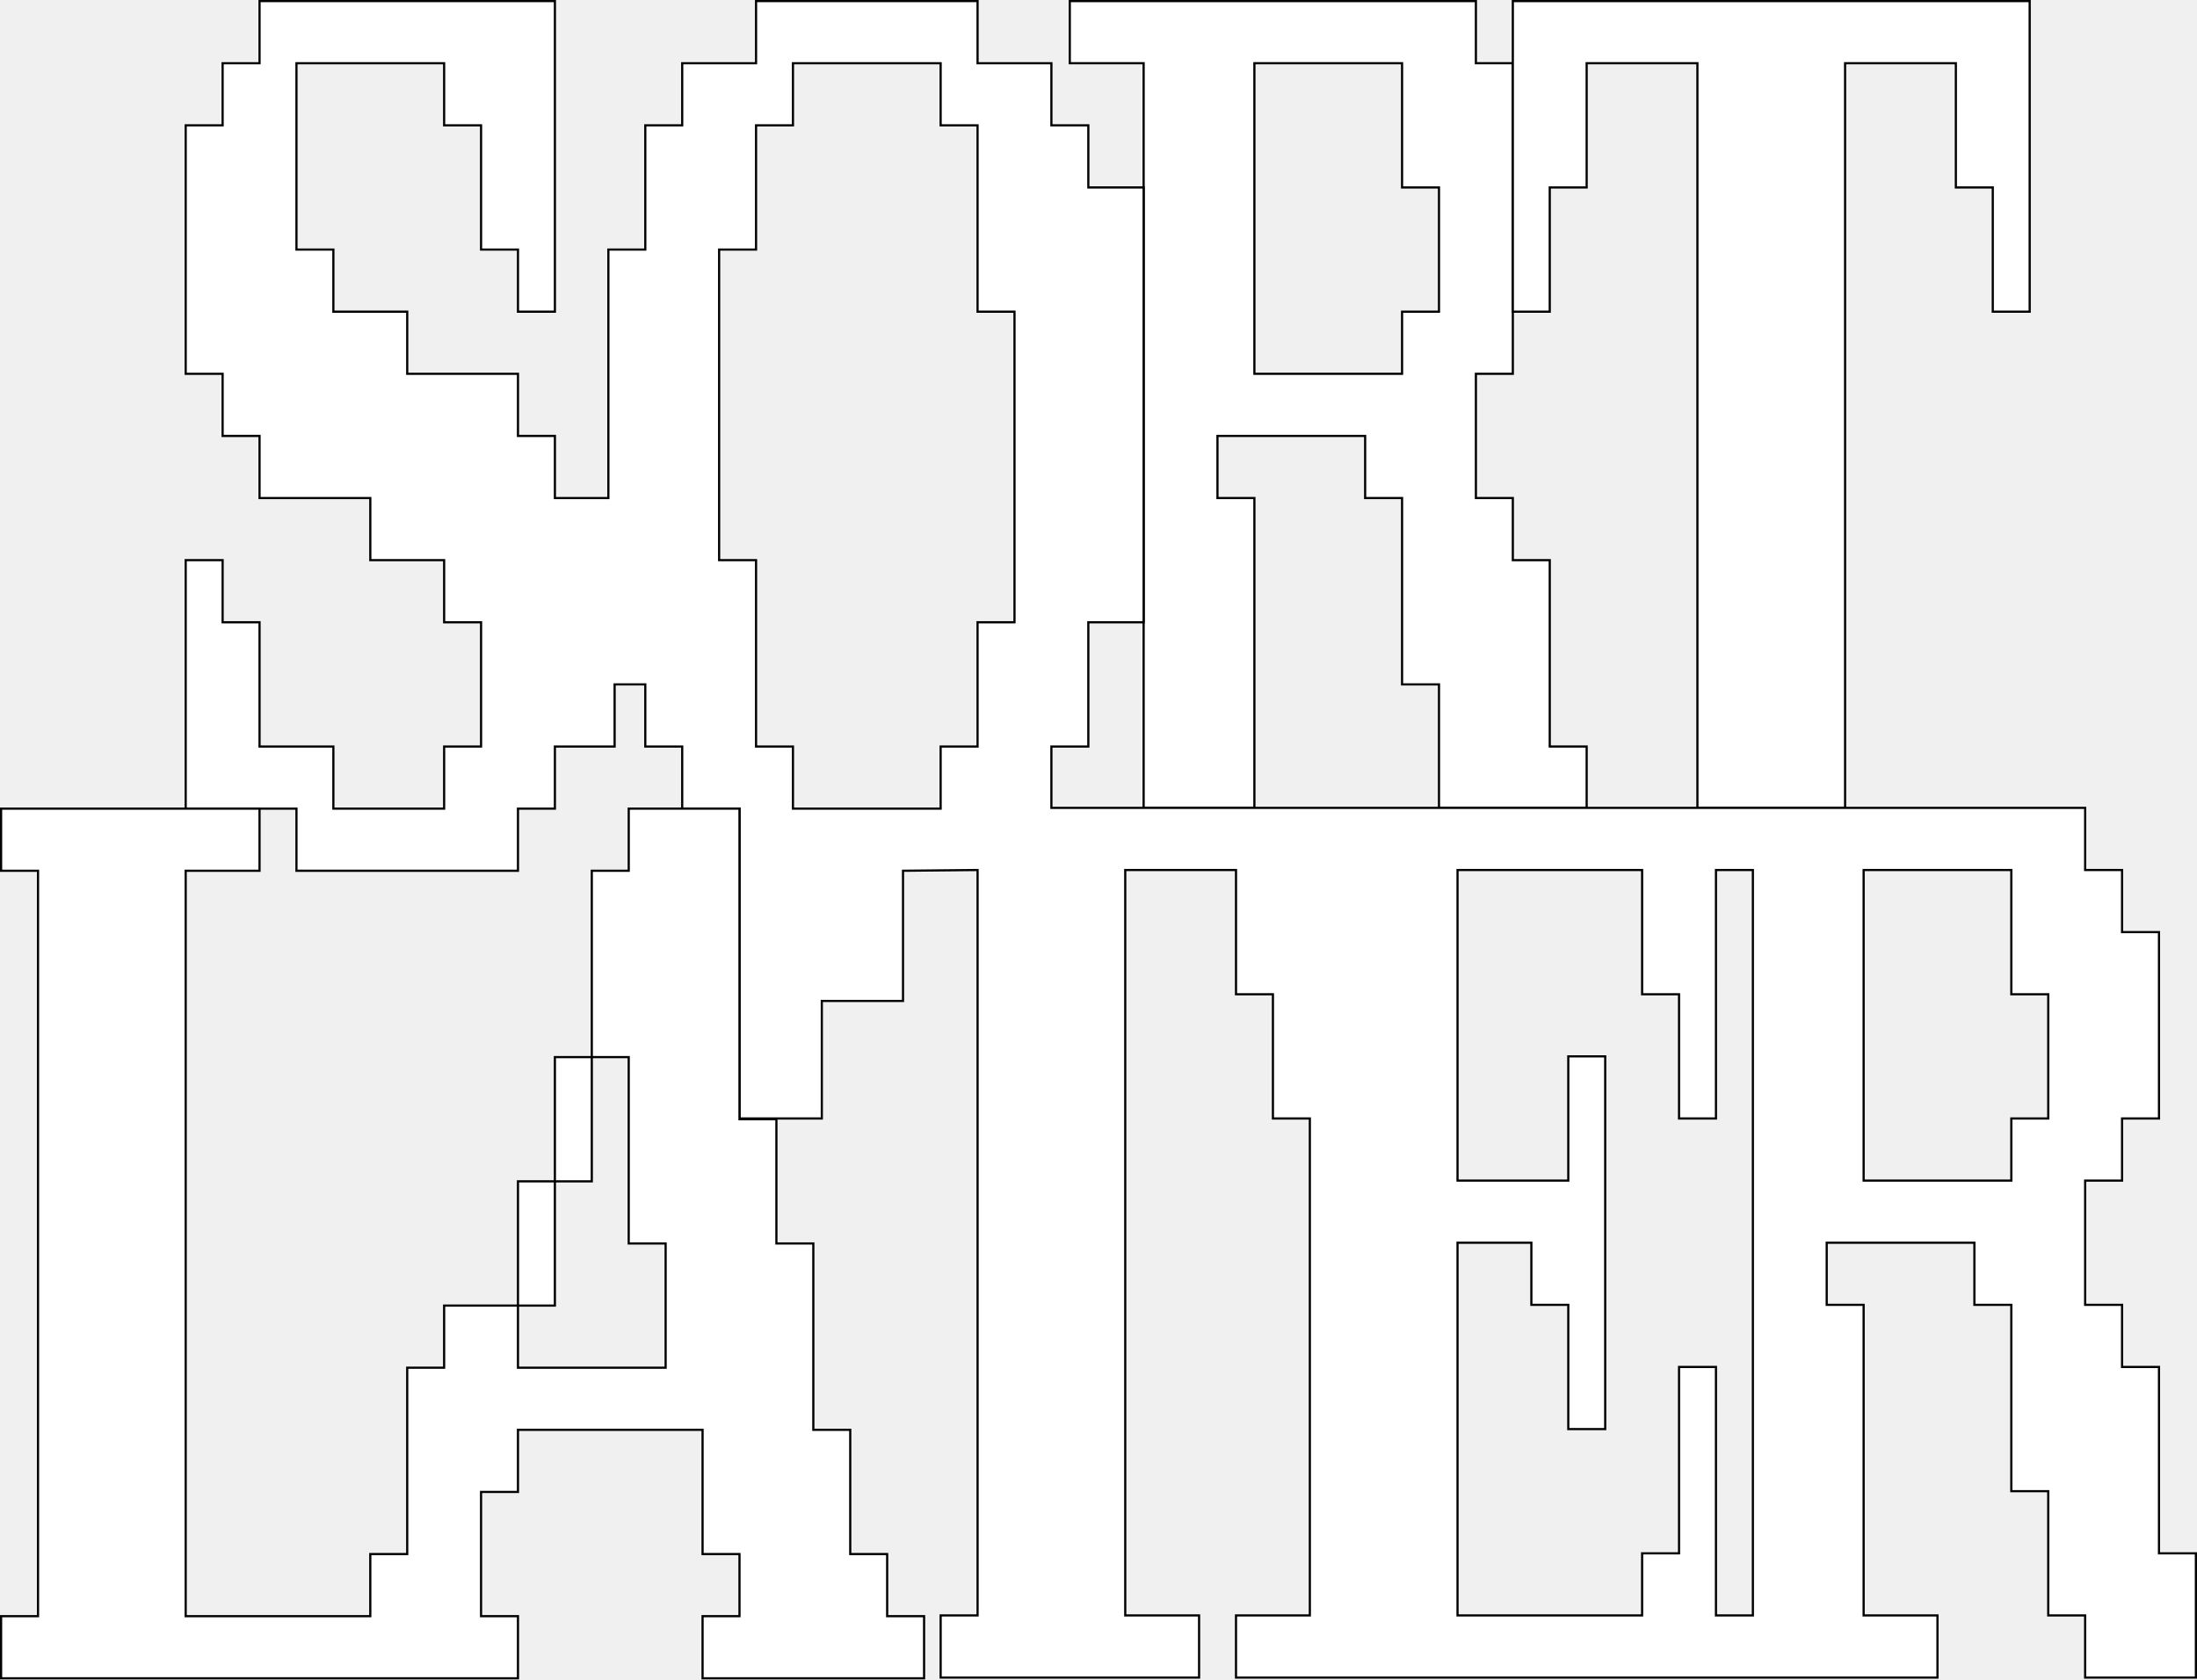
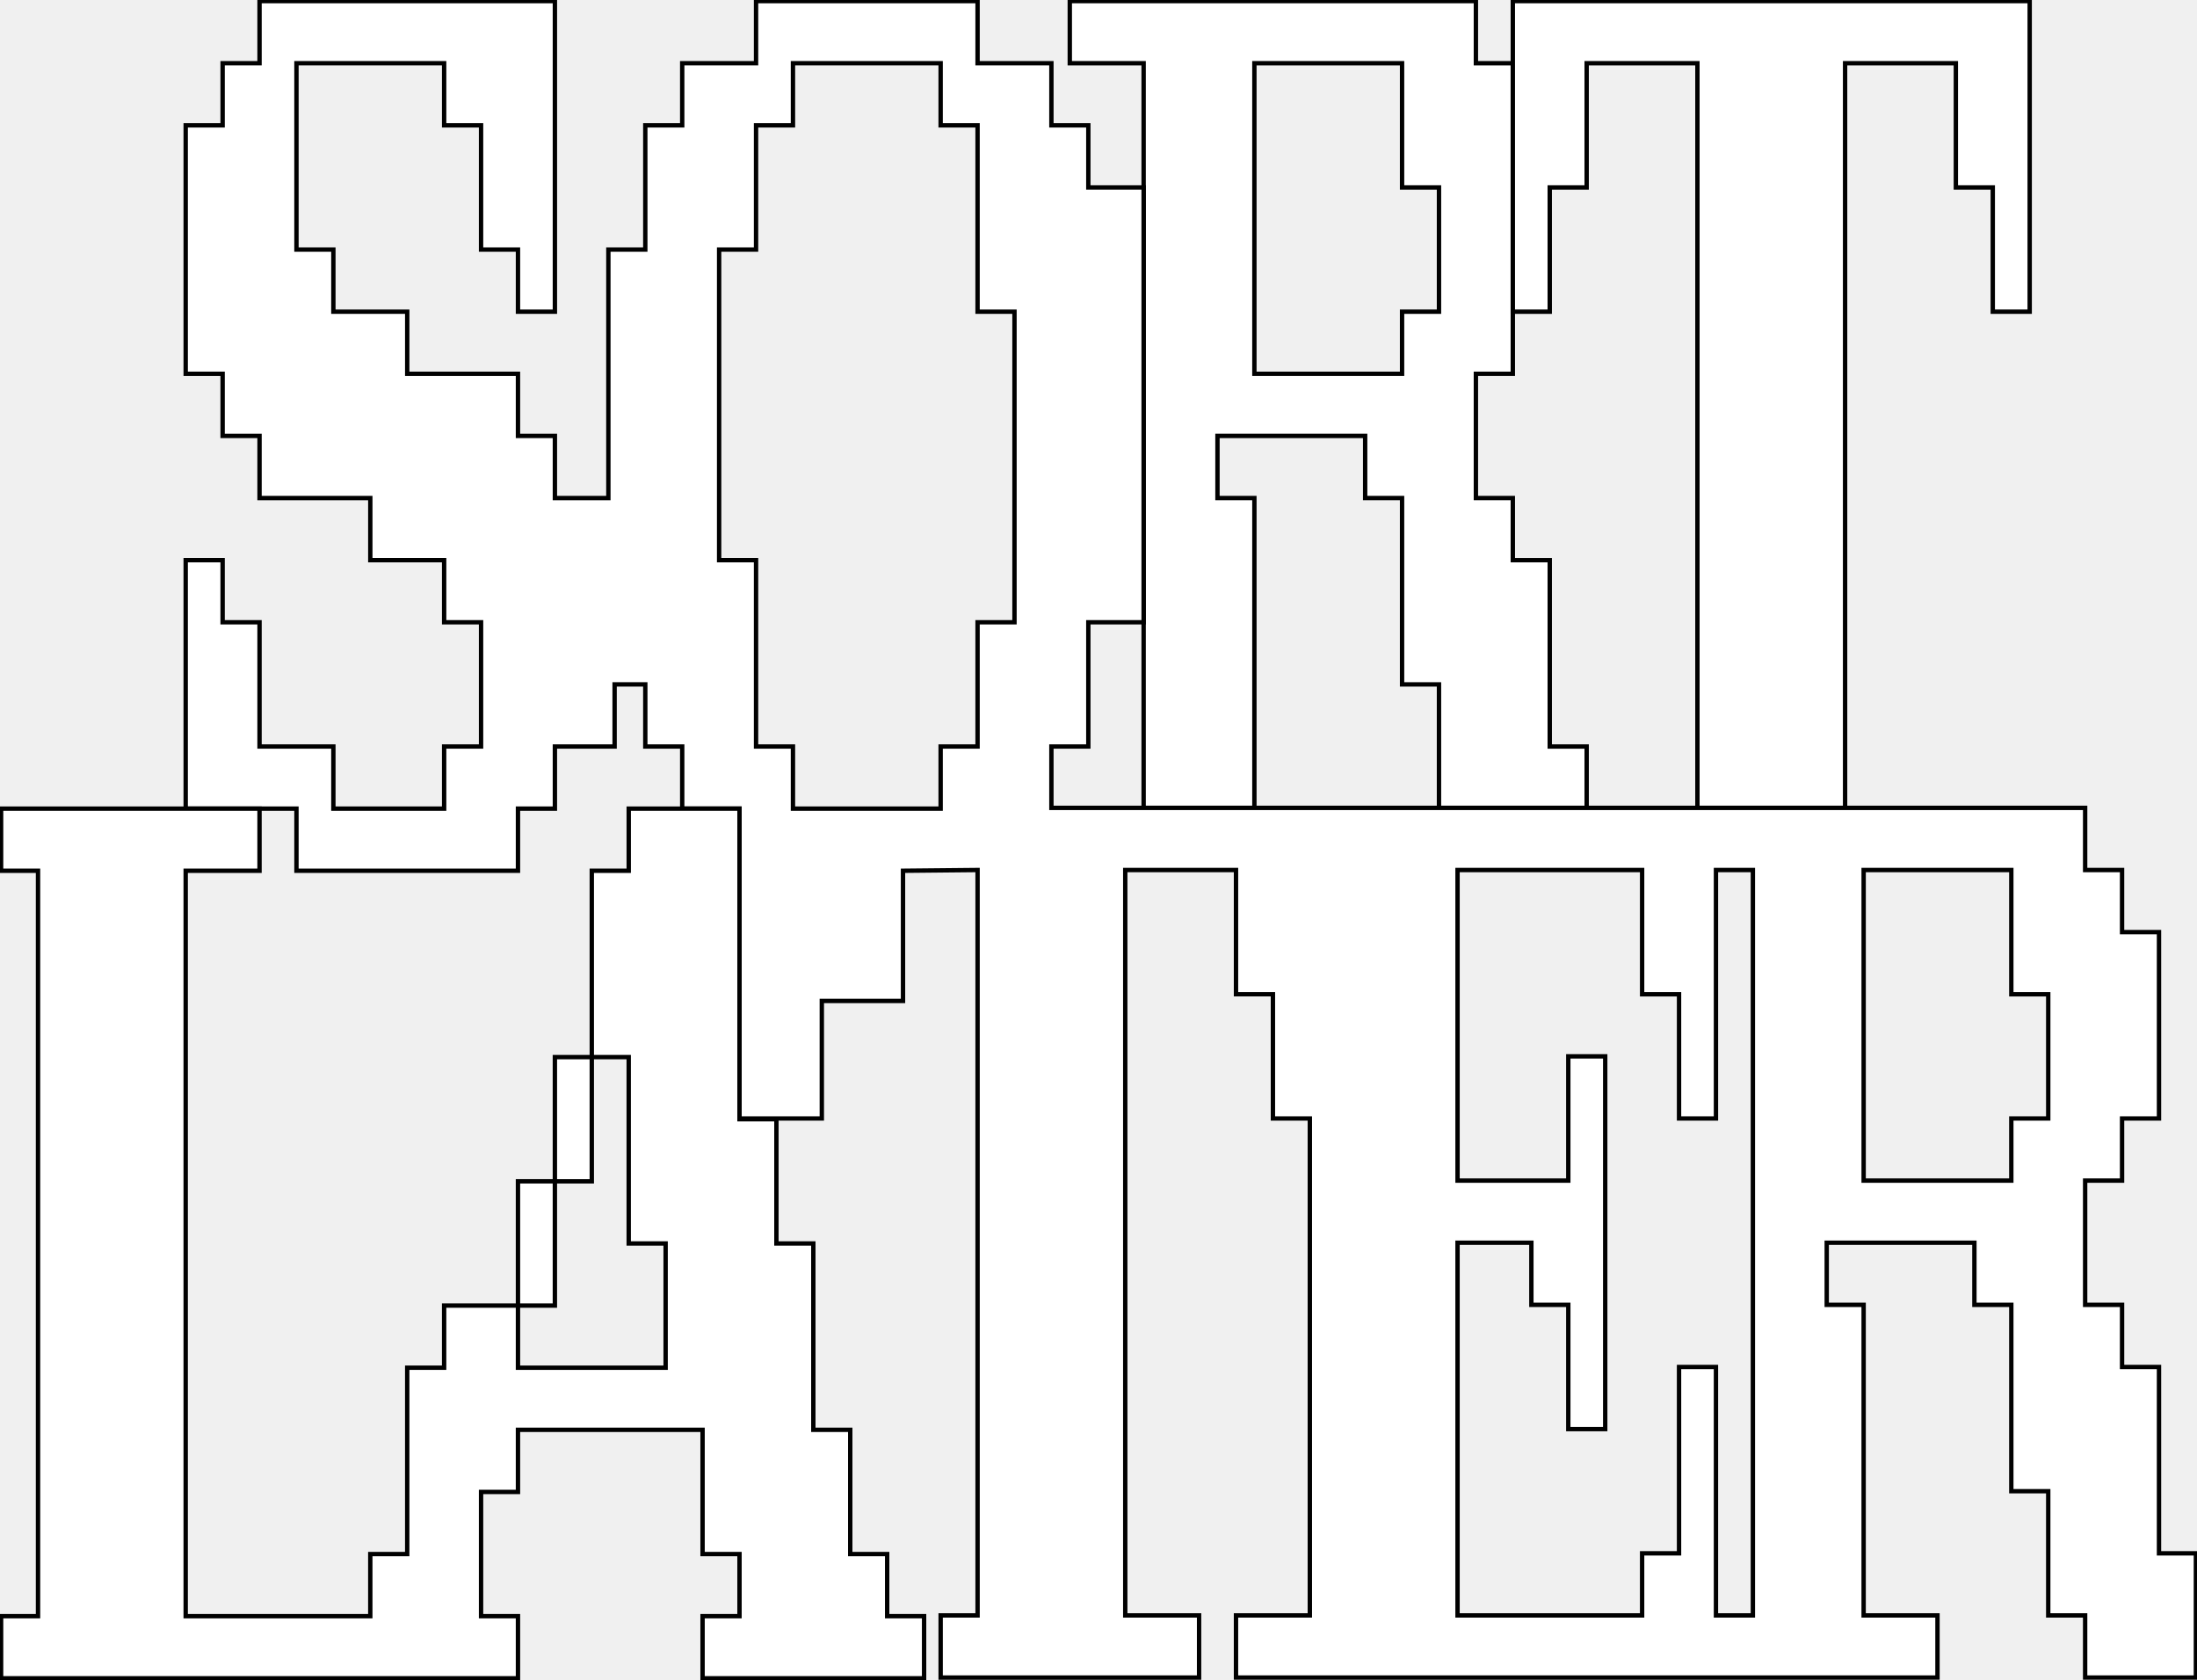
<svg xmlns="http://www.w3.org/2000/svg" version="1.1" id="Layer_1" x="0px" y="0px" viewBox="0 0 1005.857 769" style="enable-background:new 0 0 1005.857 769;" xml:space="preserve">
  <style type="text/css">
- 	.st0{fill:#ffffff;stroke:#000000;stroke-miterlimit:10;stroke-width:1px;}
+ 	.st0{fill:#ffffff;stroke:#000000;stroke-miterlimit:10;stroke-width:2px;vector-effect:non-scaling-stroke;}
</style>
  <g>
    <path class="st0" d="M692.618,28.947h-16.905V0.5H489.785v28.447h33.805v340.989h50.71V228.054h-16.905v-28.442h67.615v28.442h16.9   v85.335h16.905v56.547h67.61v-28.1h-16.9V256.5h-16.905v-28.447h-16.905v-56.888h16.905V28.947z M658.814,142.723h-16.905v28.442   h-67.61V28.947h67.61v56.888h16.905V142.723z" />
    <polygon class="st0" points="692.618,0.5 692.618,142.723 709.523,142.723 709.523,85.835 726.423,85.835 726.423,28.947    777.133,28.947 777.133,369.935 844.743,369.935 844.743,28.947 895.453,28.947 895.453,85.835 912.357,85.835 912.357,142.723    929.257,142.723 929.257,0.5  " />
    <path class="st0" d="M988.456,711.27v-85.335h-16.905v-28.447h-16.905v-56.888h16.905v-28.442h16.905v-85.335h-16.905v-28.442   h-16.905v-28.447H481.366v-28.1h16.905v-56.893h25.318V85.835h-25.318V57.389h-16.905V28.947h-33.806V0.5H346.144v28.447h-33.806   v28.442h-16.901v56.888h-16.905v113.777h-24.481v-28.442h-16.905v-28.447H186.44v-28.442h-33.81v-28.447h-16.901v-85.33h67.611   v28.442h16.905v56.888h16.901v28.447h16.905V0.5H118.824v28.447h-16.901v28.442H85.018v113.777h16.905v28.447h16.901v28.442h50.711   V256.5h33.806v28.442h16.905v56.893H203.34v28.442H152.63v-28.442h-33.806v-56.893h-16.901V256.5H85.018v113.777h50.711v28.447   h101.417v-28.447h16.905v-28.442h27.338v-28.447h14.048v28.447h16.901v28.1h0.005v0.267v0.075h26.221v27.811v114.071h16.9h20.791   v-53.83h37.173v-59.605l34.138-0.341v341.33H430.66v28.447h118.317v-28.447h-33.801V398.723v-0.341h43.126h7.58v56.888h16.905   v56.889h16.9v227.553h-33.806v28.447h321.156v-28.447h-33.806V597.489h-16.901v-28.442h67.611v28.442h16.901v85.335h16.905v56.888   h16.896v28.447h50.711V711.27H988.456z M464.466,284.942H447.56v56.893h-16.905v28.442h-67.611v-28.442h-16.9V256.5h-16.905   V114.277h16.905V57.389h16.9V28.947h67.611v28.442h16.905v85.335h16.905V284.942z M802.522,739.712h-16.9V625.935h-16.905v85.335   h-16.905v28.442h-84.507V569.047h33.806v28.442h16.901v56.889h16.905V483.712h-16.905v56.888h-50.706V398.382h84.507v56.889h16.905   v56.888h16.905V398.382h16.9V739.712z M937.75,512.159h-16.905v28.442h-67.611V398.382h67.611v56.889h16.905V512.159z" />
    <path class="st0" d="M406.173,740.053v-28.442h-16.905v-56.893h-16.9v-85.33h-16.905V512.5h-16.9V370.277h-50.71v28.447h-16.909   v85.325v0.005h-16.9v56.881h-16.9l0,56.896h-33.81v28.447h-16.9v85.335h-16.905v28.442H85.015v-341.33h33.805v-28.447H0.5v28.447   h16.905v341.33H0.5V768.5h236.644v-28.447h-16.9v-56.888h16.9v-28.447h84.514v56.893h16.905v28.442h-16.905V768.5h101.42v-28.447   H406.173z M304.746,626.279h-67.602v-28.447h16.9v-56.888h16.9v-56.893h16.901v85.34h16.901V626.279z" />
  </g>
</svg>
